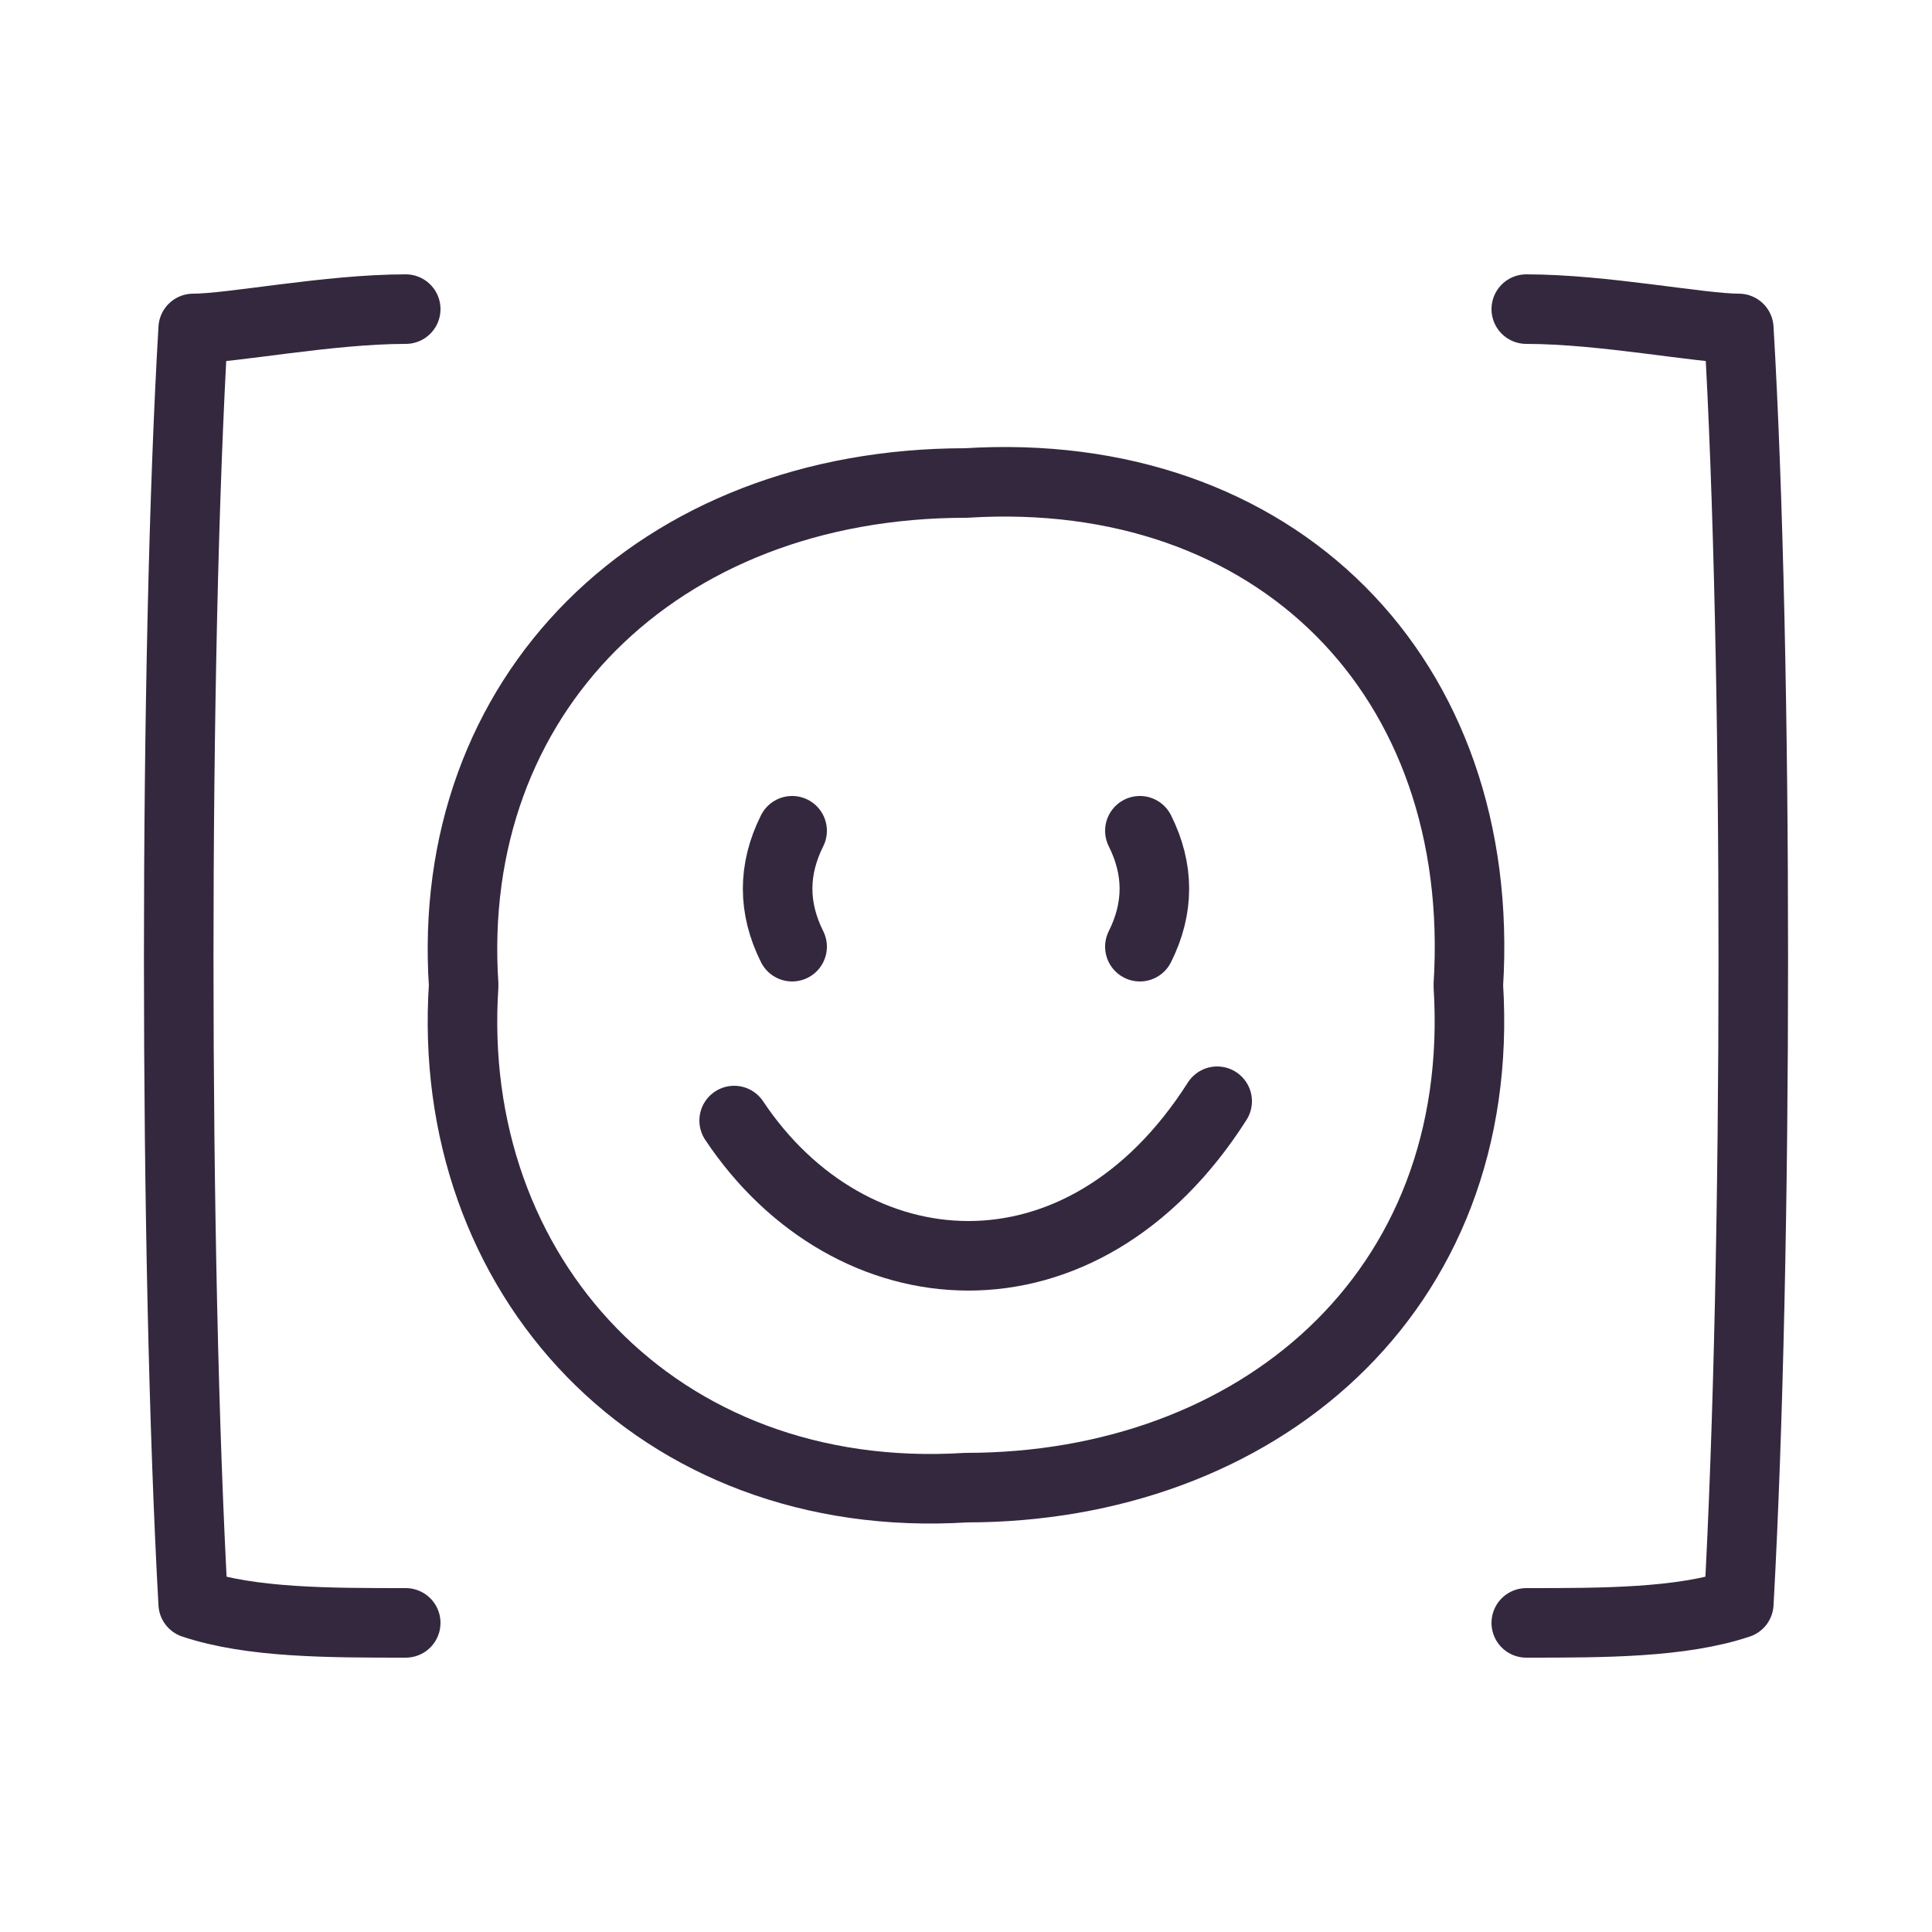
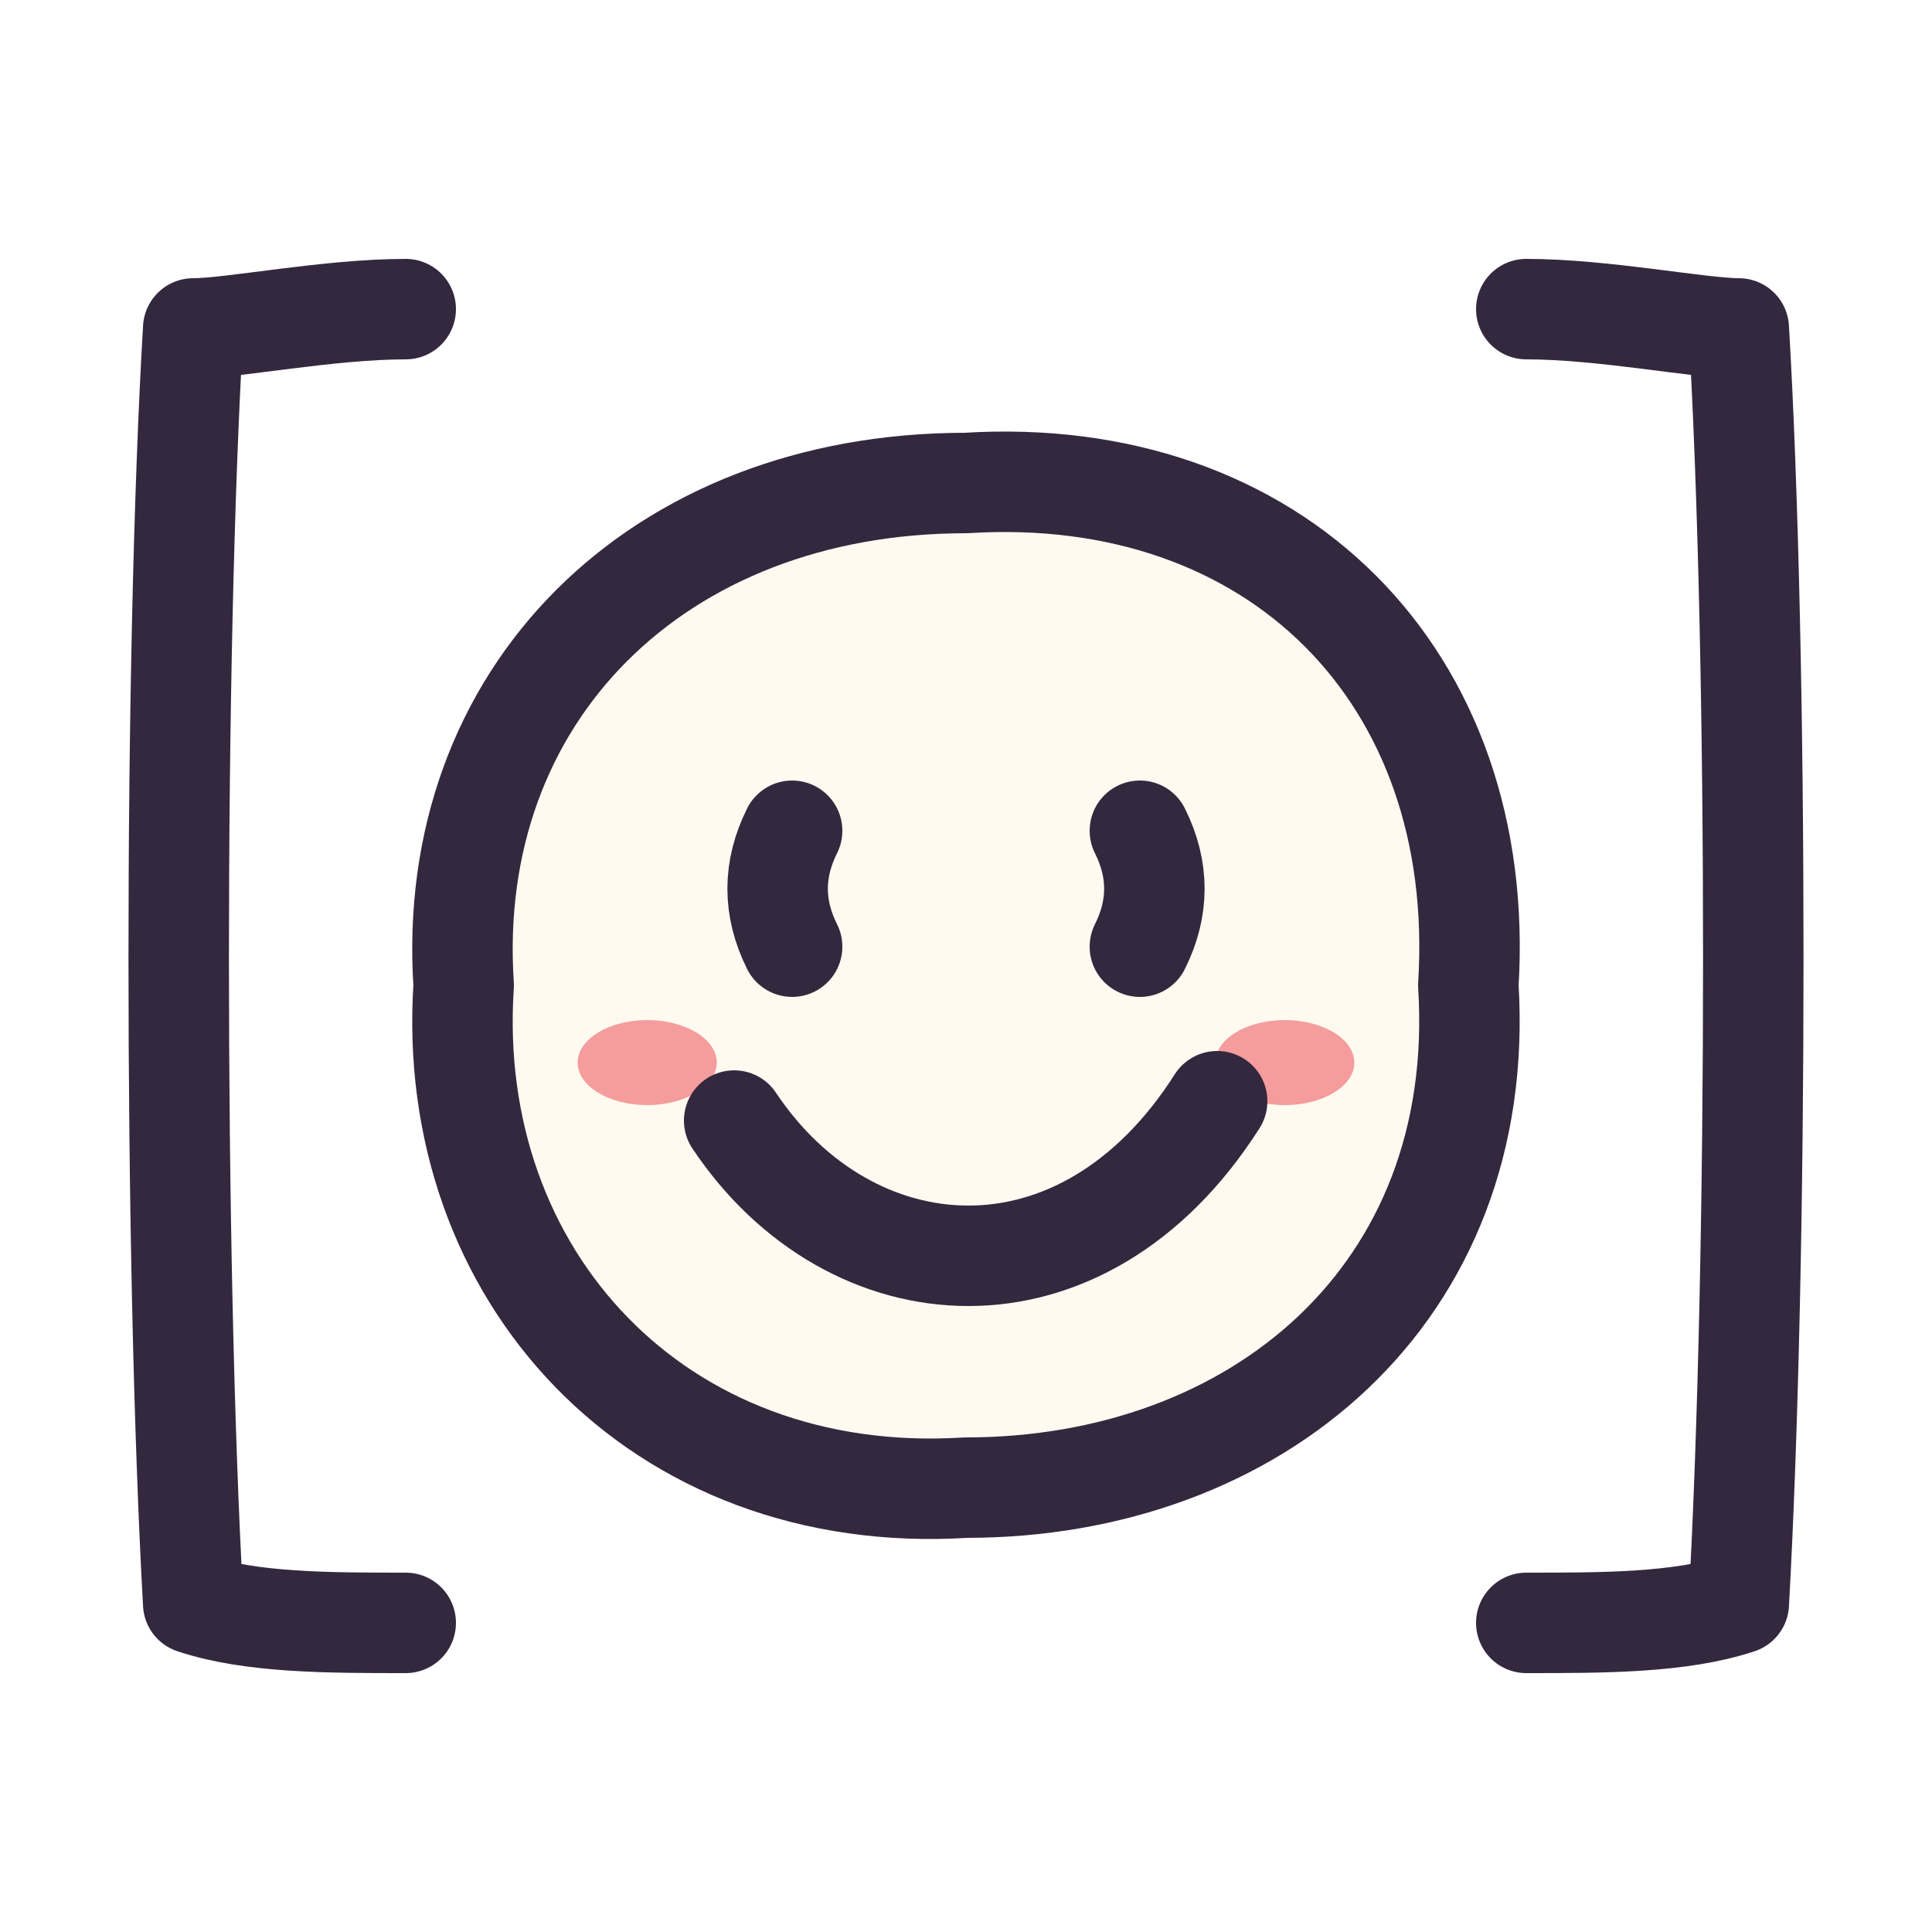
<svg xmlns="http://www.w3.org/2000/svg" width="100" height="100" viewBox="0 0 100 100" fill="none">
-   <g stroke="#34283F" stroke-width="3.6" stroke-linecap="round" stroke-linejoin="round">
-     <path d="M 21.000 16.000 C 17.000 16.000 12.000 17.000 10.000 17.000 C 9.000 34.000 9.000 65.000 10.000 83.000 C 13.000 84.000 17.000 84.000 21.000 84.000" />
-     <path d="M 79.000 16.000 C 83.000 16.000 88.000 17.000 90.000 17.000 C 91.000 34.000 91.000 65.000 90.000 83.000 C 87.000 84.000 83.000 84.000 79.000 84.000" />
-     <path d="M 50.000 25.000 C 66.000 24.000 77.000 35.000 76.000 51.000 C 77.000 67.000 65.000 77.000 50.000 77.000 C 34.000 78.000 23.000 66.000 24.000 51.000 C 23.000 36.000 34.000 25.000 50.000 25.000" />
-     <path d="M 41.000 43.000 C 40.000 45.000 40.000 47.000 41.000 49.000" />
-     <path d="M 59.000 43.000 C 60.000 45.000 60.000 47.000 59.000 49.000" />
-     <path d="M 38.000 58.000 C 44.000 67.000 56.000 68.000 63.000 57.000" />
+   <g>
+     <path d="M 50.000 25.000 C 66.000 24.000 77.000 35.000 76.000 51.000 C 77.000 67.000 65.000 77.000 50.000 77.000 C 34.000 78.000 23.000 66.000 24.000 51.000 C 23.000 36.000 34.000 25.000 50.000 25.000 Z" fill="#FFFAF0" transform="translate(1.4 1.2)" />
+     <g fill="#F59C9C">
+       <path d="M 37.100 55.000 C 37.100 56.215 35.488 57.200 33.500 57.200 C 31.512 57.200 29.900 56.215 29.900 55.000 C 29.900 53.785 31.512 52.800 33.500 52.800 C 35.488 52.800 37.100 53.785 37.100 55.000 Z" />
+       <path d="M 70.100 55.000 C 70.100 56.215 68.488 57.200 66.500 57.200 C 64.512 57.200 62.900 56.215 62.900 55.000 C 62.900 53.785 64.512 52.800 66.500 52.800 C 68.488 52.800 70.100 53.785 70.100 55.000 Z" />
+     </g>
+     <g stroke="#34283F" stroke-width="5.2" stroke-linecap="round" stroke-linejoin="round">
+       <path d="M 21.000 16.000 C 17.000 16.000 12.000 17.000 10.000 17.000 C 9.000 34.000 9.000 65.000 10.000 83.000 C 13.000 84.000 17.000 84.000 21.000 84.000" />
+       <path d="M 79.000 16.000 C 83.000 16.000 88.000 17.000 90.000 17.000 C 91.000 34.000 91.000 65.000 90.000 83.000 C 87.000 84.000 83.000 84.000 79.000 84.000" />
+       <path d="M 50.000 25.000 C 66.000 24.000 77.000 35.000 76.000 51.000 C 77.000 67.000 65.000 77.000 50.000 77.000 C 34.000 78.000 23.000 66.000 24.000 51.000 C 23.000 36.000 34.000 25.000 50.000 25.000" />
+       <path d="M 41.000 43.000 C 40.000 45.000 40.000 47.000 41.000 49.000" />
+       <path d="M 59.000 43.000 C 60.000 45.000 60.000 47.000 59.000 49.000" />
+       <path d="M 38.000 58.000 C 44.000 67.000 56.000 68.000 63.000 57.000" />
+     </g>
  </g>
</svg>
